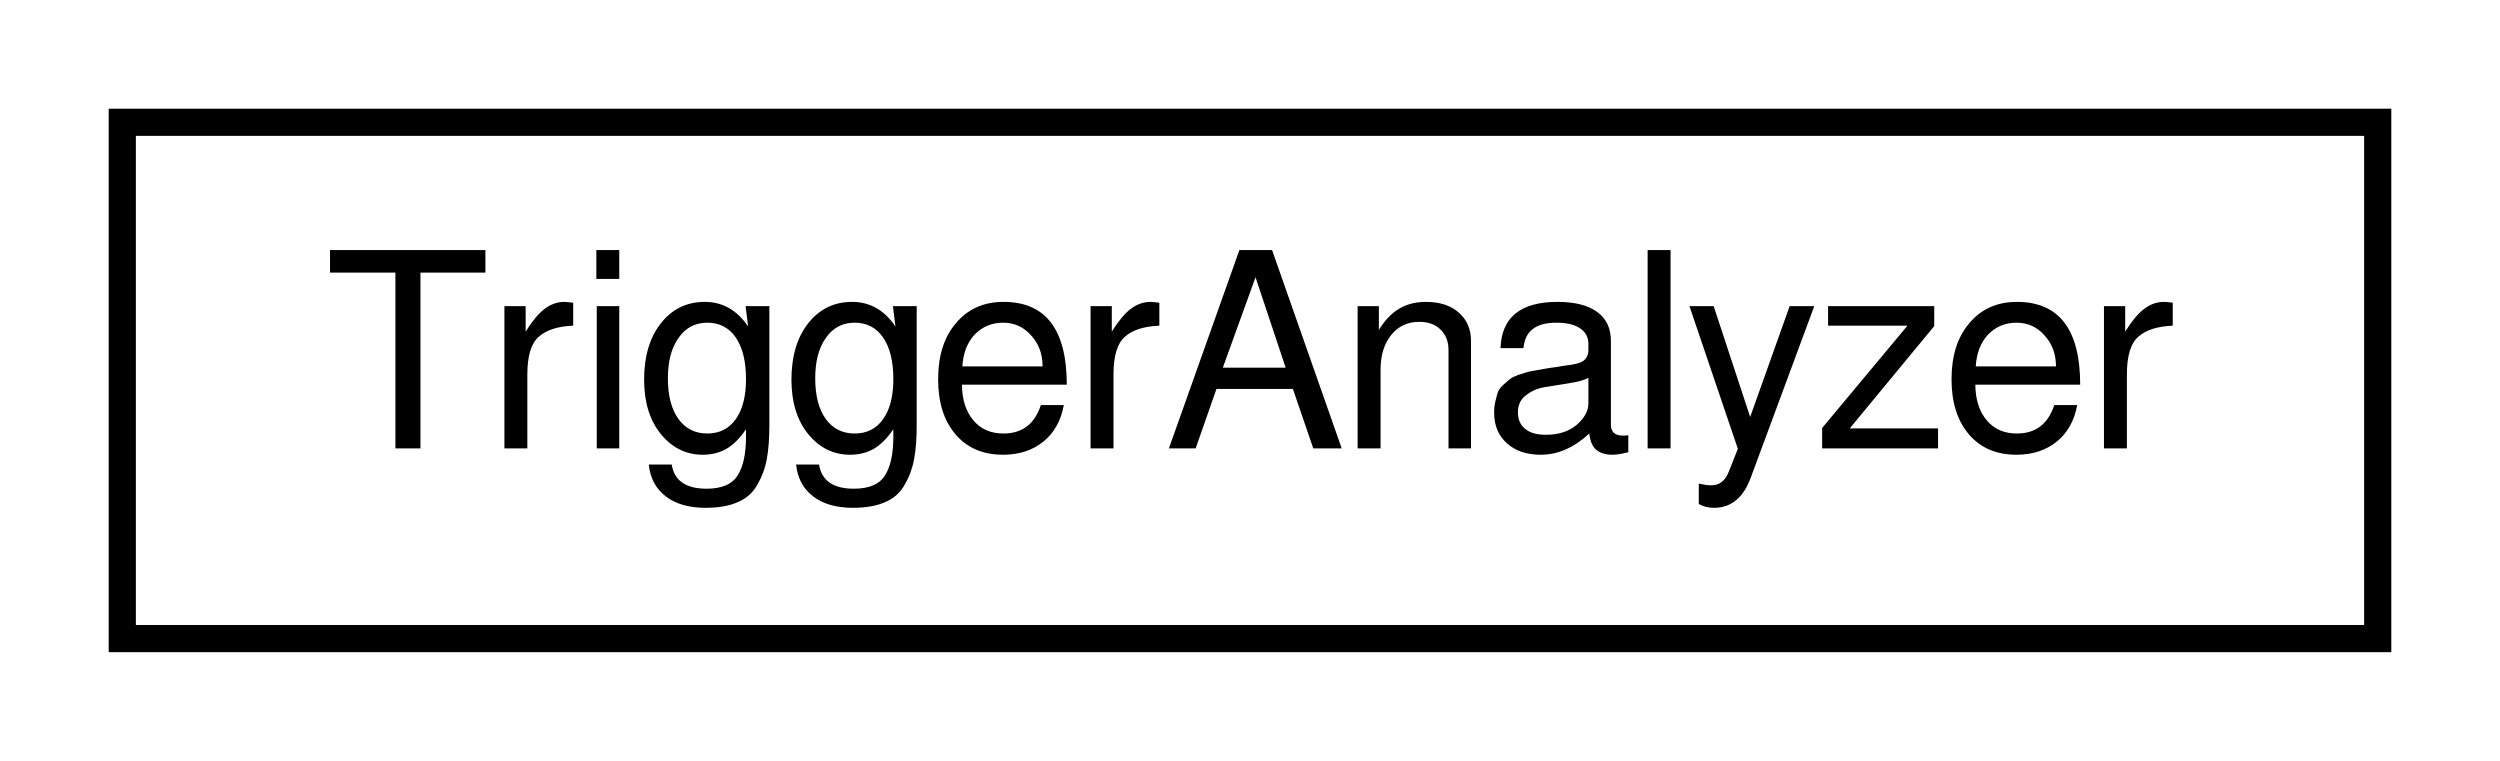
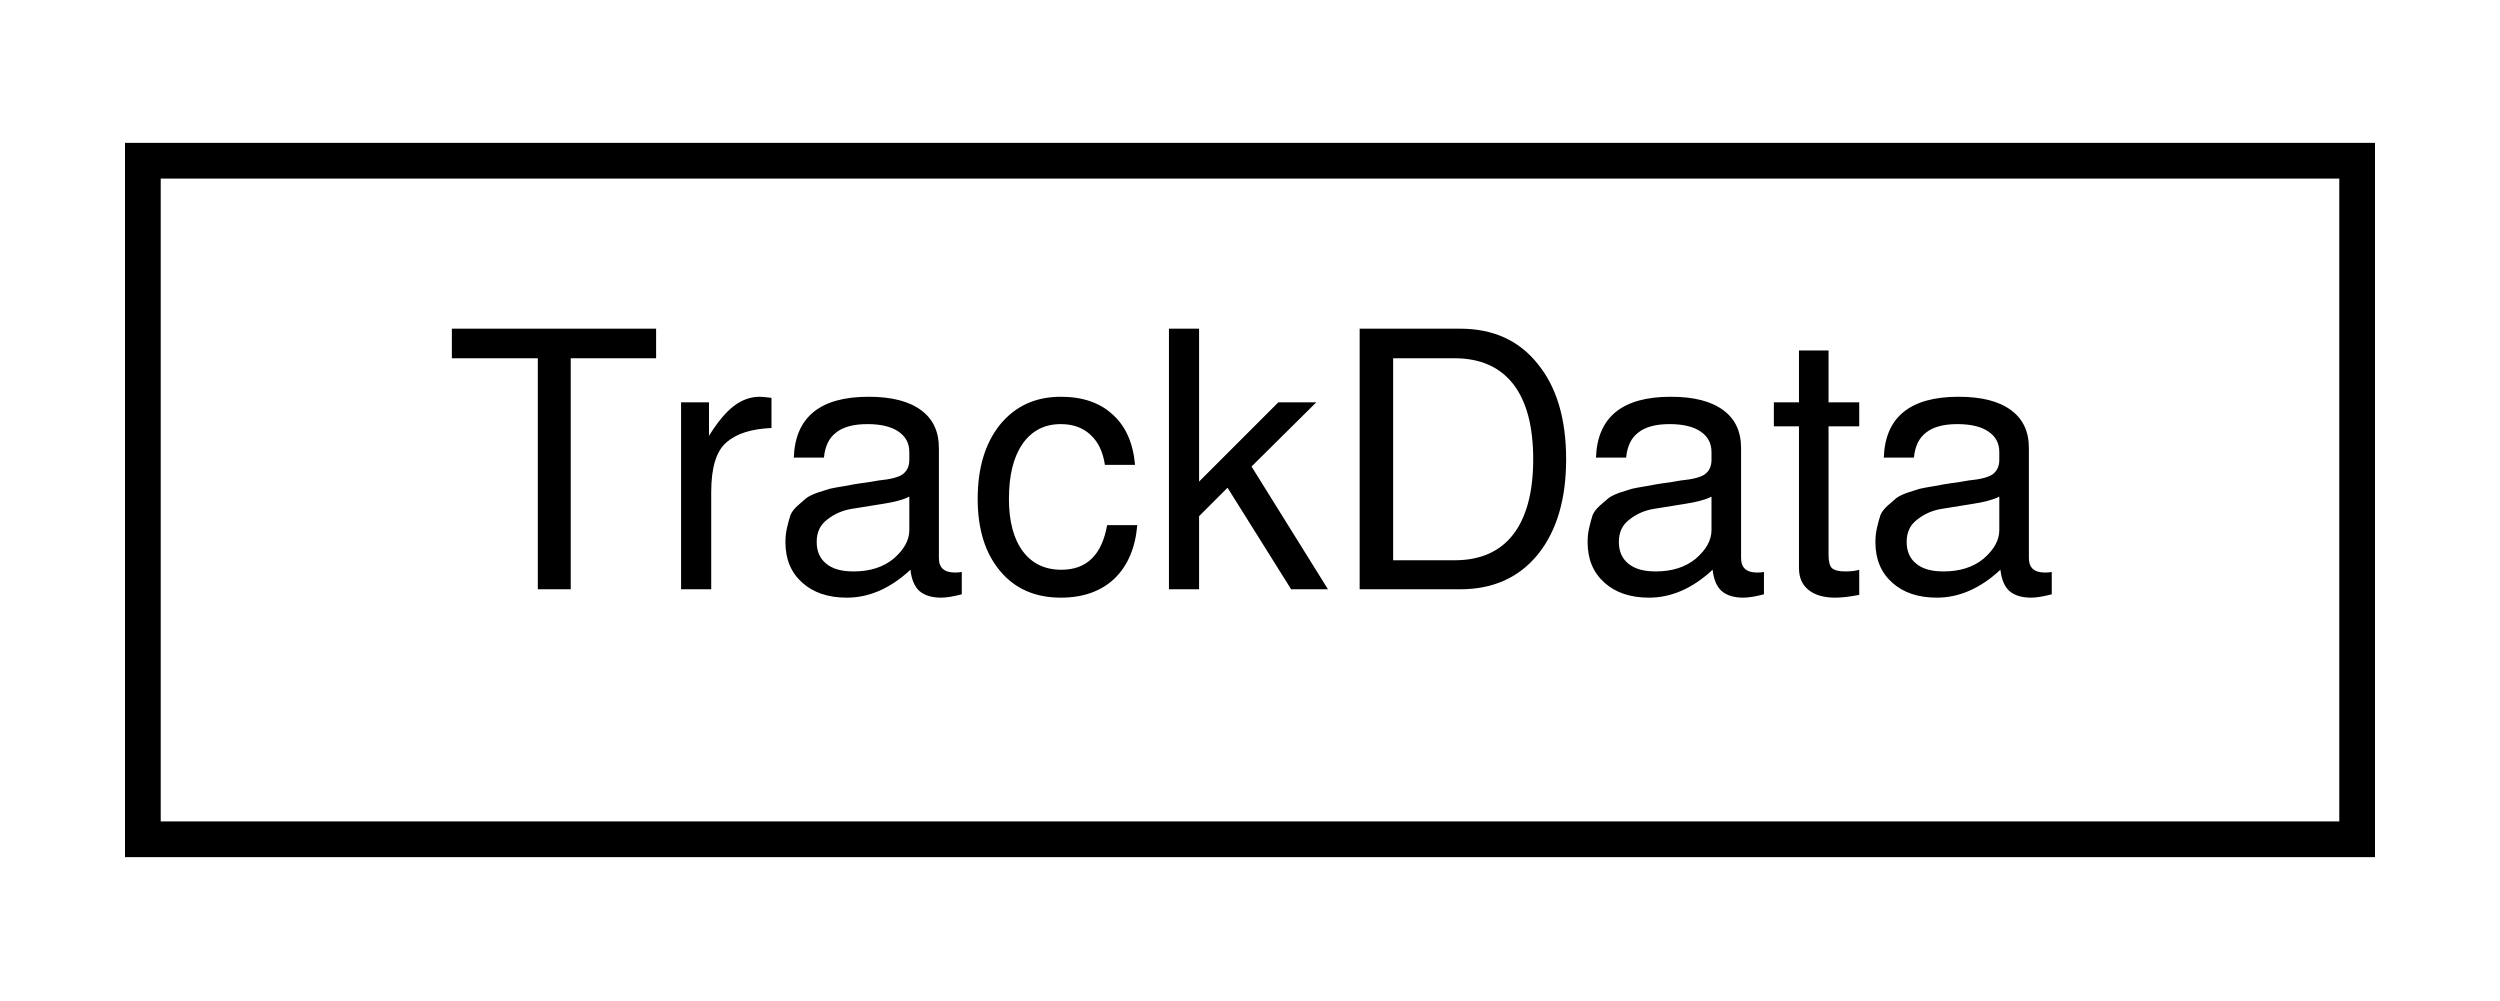
- <svg xmlns="http://www.w3.org/2000/svg" xmlns:xlink="http://www.w3.org/1999/xlink" width="92pt" height="28pt" viewBox="0.00 0.00 92.00 28.00">
+ <svg xmlns="http://www.w3.org/2000/svg" xmlns:xlink="http://www.w3.org/1999/xlink" width="70pt" height="28pt" viewBox="0.00 0.00 70.00 28.00">
  <g id="graph0" class="graph" transform="scale(1 1) rotate(0) translate(4 24)">
    <g id="node1" class="node">
      <g id="a_node1">
-         <a xlink:href="d6/deb/classTriggerAnalyzer.html" target="_top" xlink:title="TriggerAnalyzer">
-           <polygon fill="none" stroke="black" points="0.5,-0.5 0.5,-19.5 83.5,-19.5 83.5,-0.5 0.5,-0.5" />
-           <text text-anchor="middle" x="42" y="-7.5" font-family="FreeSans" font-size="10.00">TriggerAnalyzer</text>
+         <a xlink:href="dd/d7f/structTrackData.html" target="_top" xlink:title="TrackData">
+           <polygon fill="none" stroke="black" points="0,-0.5 0,-19.5 62,-19.5 62,-0.5 0,-0.5" />
+           <text text-anchor="middle" x="31" y="-7.5" font-family="FreeSans" font-size="10.00">TrackData</text>
        </a>
      </g>
    </g>
  </g>
</svg>
